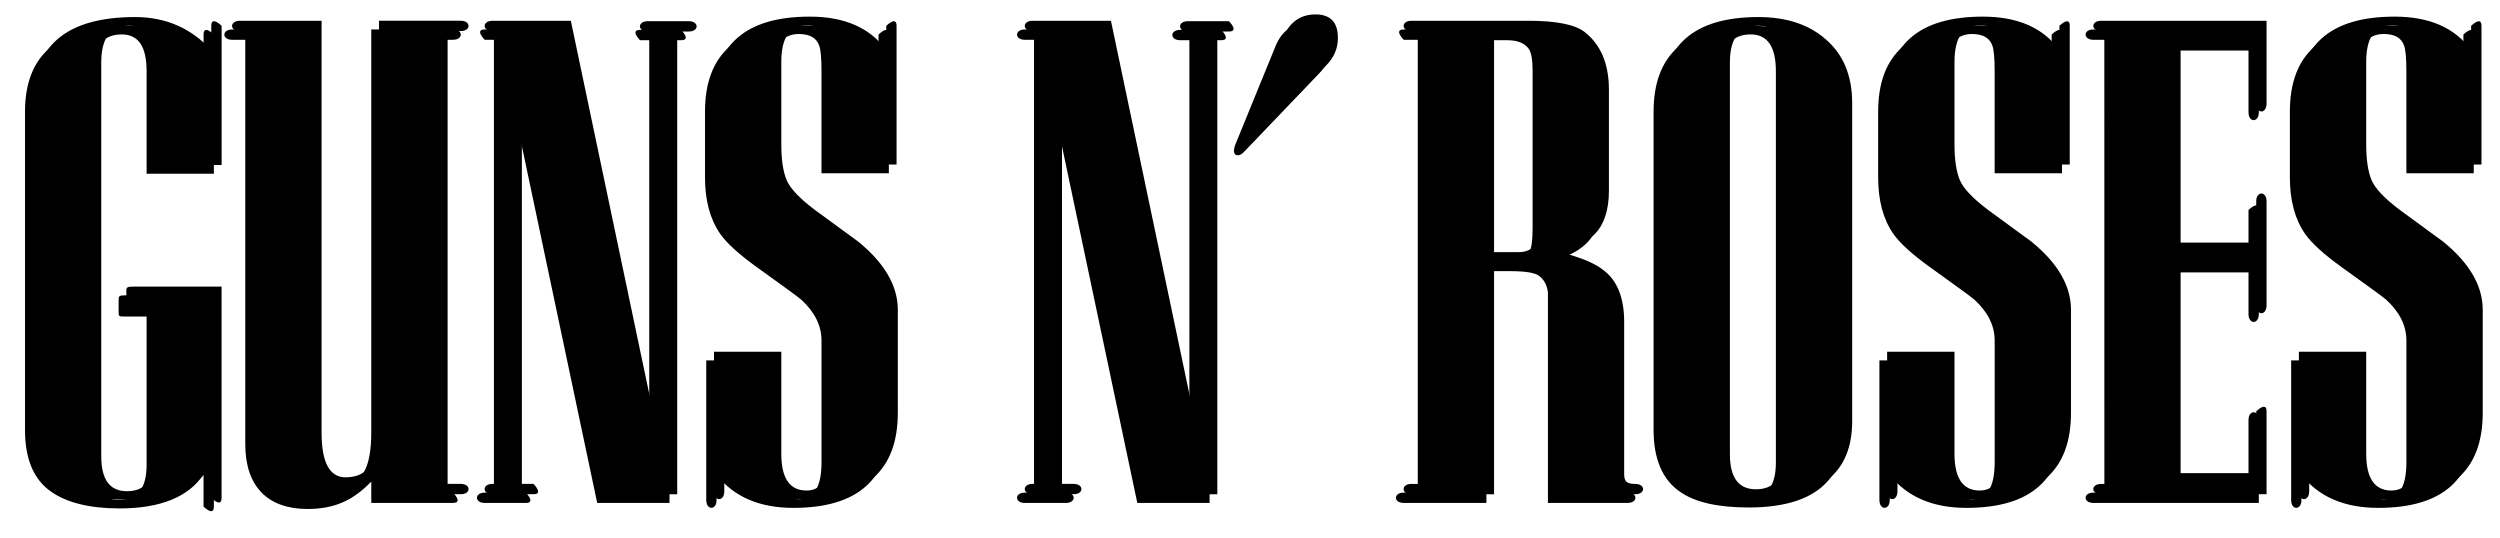
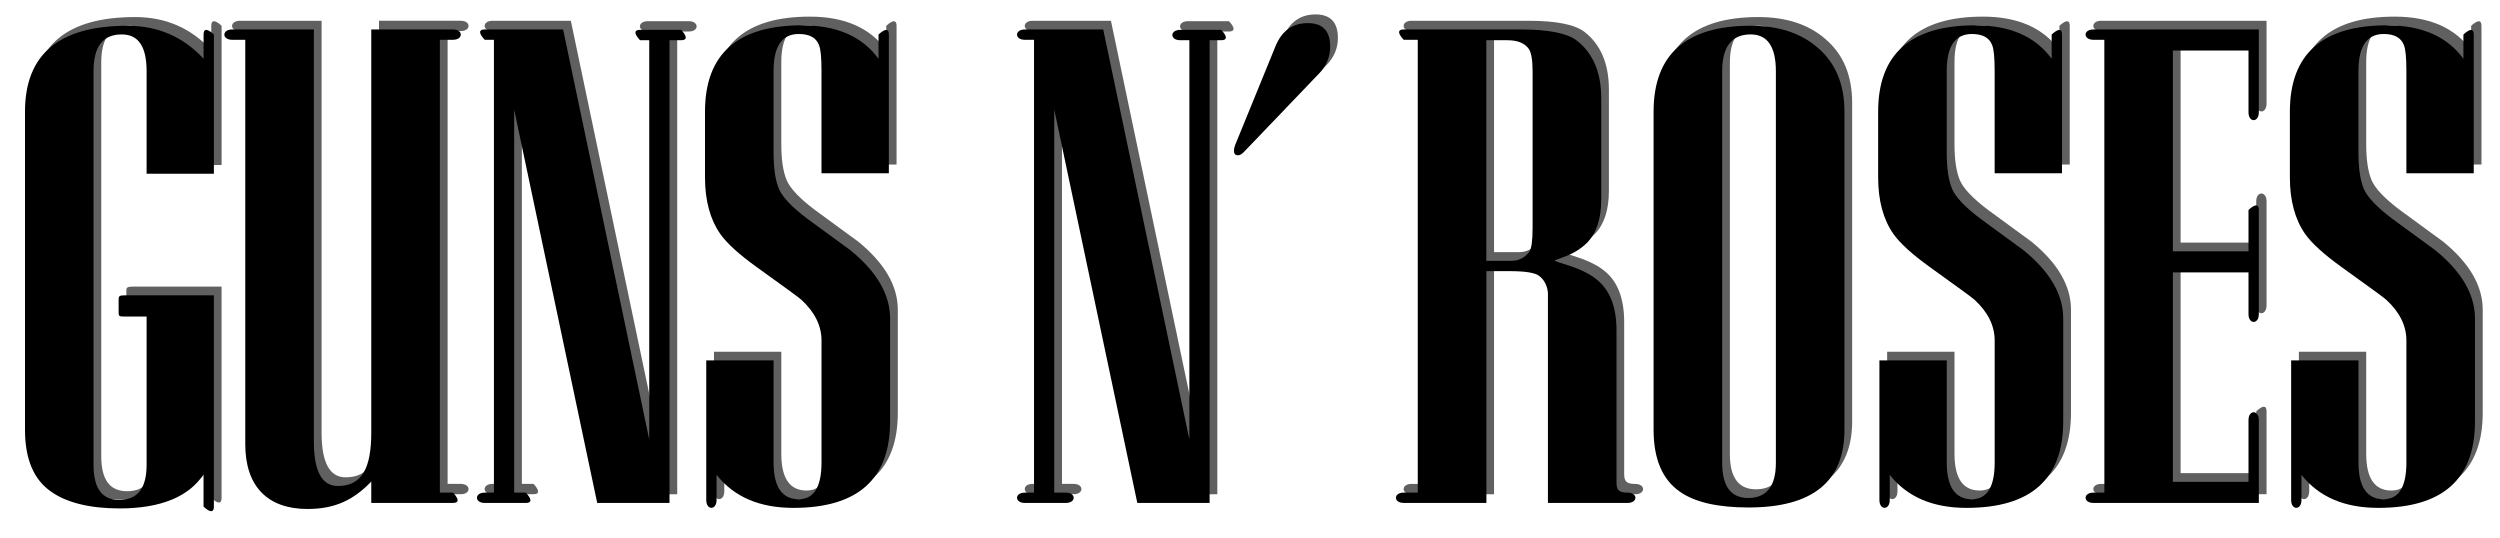
<svg xmlns="http://www.w3.org/2000/svg" viewBox="0 0 200 43" class="guns-n-roses--appetite-for-destruction">
-   <g class="guns-n-roses__shadow">
+   <g class="guns-n-roses__shadow" fill="#606060">
    <path d="M10.107 23.284v.982c0 .343.014.363.533.363h1.706v11.858c0 1.873-.713 2.81-2.19 2.81-1.387 0-2.056-.937-2.056-2.81V5c0-1.96.735-2.942 2.256-2.942 1.344 0 1.99.98 1.99 2.942v8.202h5.383V2.07s-.827-.836-.827 0v1.938c-1.62-1.763-3.66-2.644-6.084-2.644-5.488 0-8.2 2.292-8.2 6.875v25.45c0 2.335.688 3.987 2.098 4.957 1.19.838 2.996 1.333 5.464 1.333 3.337 0 5.562-.96 6.72-2.725v2.578s.826.83.826 0V22.93H10.64c-.474 0-.533.058-.533.354z" />
    <path d="M20.24 2.488h-1.05c-.836 0-.83-.826 0-.826h6.537v32.953c0 2.38.64 3.57 1.917 3.57 1.94 0 2.677-1.432 2.677-4.297V1.66h6.538c.83 0 .836.827 0 .827h-1.05v36.225h1.05c.836 0 .83.826 0 .826H30.32V37.83c-1.365 1.41-2.808 2.193-5.1 2.193-3.216 0-4.98-1.83-4.98-5.178V2.488z" />
    <path d="M95.765 2.52h-.735c-.836 0-.83-.825 0-.825h3.284s.836.826 0 .826h-.93.002v37.02h-5.784L84.96 8.075v30.637h.93c.835 0 .828.826 0 .826h-3.285c-.83 0-.836-.827 0-.827h.737-.002V2.488h-.735c-.836 0-.83-.826 0-.826h6.27l6.892 32.803V2.52h-.002z" />
    <path d="M107.032 3.038c0 .815-.297 1.532-.892 2.148l-5.95 6.214c-.198.22-.375.33-.53.33-.22 0-.33-.12-.33-.363 0-.132.033-.286.1-.463l3.238-7.932c.507-1.212 1.366-1.818 2.578-1.818 1.19 0 1.786.628 1.786 1.884z" />
    <path d="M148.174 33.69c0 4.142-2.556 6.213-7.668 6.213-2.468 0-4.297-.418-5.487-1.256-1.41-.97-2.116-2.622-2.116-4.958V8.24c0-4.584 2.59-6.876 7.767-6.876 2.226 0 4.01.584 5.355 1.752 1.432 1.212 2.148 2.92 2.148 5.123v25.45zm-5.487 2.643V5c0-1.96-.672-2.942-2.016-2.942-1.52 0-2.28.98-2.28 2.942v31.333c0 1.873.694 2.81 2.082 2.81 1.477 0 2.215-.937 2.215-2.81z" />
    <path d="M184.736 37.29v2.017c0 .83-.826.836-.826 0v-11.17h5.387V36.3c0 1.96.672 2.942 2.016 2.942 1.212 0 1.818-.98 1.818-2.942v-9.75c0-1.19-.54-2.28-1.62-3.272-.197-.176-1.387-1.046-3.57-2.61-1.41-1.014-2.38-1.896-2.908-2.645-.815-1.168-1.223-2.677-1.223-4.528V8.24c0-4.606 2.588-6.91 7.766-6.91 2.776 0 4.814.893 6.115 2.678V2.07s.827-.83.827 0v11.094h-5.387v-8.19c0-1.06-.066-1.745-.198-2.054-.22-.596-.76-.895-1.62-.895-1.344 0-2.016.982-2.016 2.944v6.55c0 1.256.143 2.22.43 2.894.286.673 1.046 1.472 2.28 2.398l3.438 2.514c2.115 1.72 3.173 3.54 3.173 5.458v8.237c0 4.61-2.578 6.915-7.734 6.915-2.71 0-4.76-.88-6.147-2.644z" />
    <path d="M168.965 2.488h-.875c-.83 0-.836-.826 0-.826h13.234v6.63c0 .83-.826.837-.826 0V3.348h-6.05V19.41h6.05v-3.305c0-.836.826-.83.826 0v8.33c0 .828-.826.835-.826 0v-3.34h-6.05v16.758h6.05v-4.945s.826-.83.826 0v6.63H168.09c-.83 0-.836-.825 0-.825h.878l-.003-36.225z" />
    <path d="M52.557 2.52h-.736c-.836 0-.83-.825 0-.825h3.284c.83 0 .836.826 0 .826h-.93.002v37.02h-5.784L41.75 8.075v30.637h.93s.83.826 0 .826h-3.284c-.83 0-.836-.827 0-.827h.737-.002V2.488h-.734c-.836 0-.83-.826 0-.826h6.27l6.892 32.803V2.52z" />
    <path d="M119.525 39.54h-6.61c-.83 0-.836-.827 0-.827h1.123V2.488h-1.123c-.83 0-.836-.826 0-.826h9.353c2.225 0 3.723.297 4.495.892 1.3 1.014 1.95 2.556 1.95 4.627v8.066c0 1.543-.375 2.7-1.124 3.47-.464.463-1.037.826-1.72 1.09l-.892.332c0 .044.397.187 1.19.43.947.31 1.686.683 2.214 1.124 1.035.838 1.553 2.193 1.553 4.065v12.178c0 .592.214.778.888.778.836 0 .83.826 0 .826h-6.375V24.4v-1.685c-.066-.595-.31-1.046-.727-1.355-.33-.242-1.112-.364-2.346-.364h-1.85V39.54zm3.702-22.014V5c0-.925-.11-1.53-.33-1.818-.332-.44-.893-.66-1.687-.66h-1.686v17.65h1.983c.617 0 1.102-.243 1.454-.728.18-.243.267-.882.267-1.918z" />
    <path d="M151.797 37.29v2.017c0 .83-.826.836-.826 0v-11.17h5.388V36.3c0 1.96.672 2.942 2.016 2.942 1.212 0 1.818-.98 1.818-2.942v-9.75c0-1.19-.54-2.28-1.62-3.272-.198-.176-1.388-1.046-3.57-2.61-1.41-1.014-2.38-1.896-2.91-2.645-.814-1.168-1.222-2.677-1.222-4.528V8.24c0-4.606 2.59-6.91 7.767-6.91 2.776 0 4.814.893 6.115 2.678V2.07s.826-.83.826 0v11.094h-5.387v-8.19c0-1.06-.065-1.745-.197-2.054-.22-.596-.76-.895-1.62-.895-1.344 0-2.016.982-2.016 2.944v6.55c0 1.256.143 2.22.43 2.894.286.673 1.046 1.472 2.28 2.398l3.438 2.514c2.115 1.72 3.173 3.54 3.173 5.458v8.237c0 4.61-2.578 6.915-7.734 6.915-2.71 0-4.76-.88-6.147-2.644z" />
    <path d="M57.944 37.29v2.017c0 .83-.826.836-.826 0v-11.17h5.387V36.3c0 1.96.672 2.942 2.016 2.942 1.213 0 1.82-.98 1.82-2.942v-9.75c0-1.19-.54-2.28-1.62-3.272-.2-.176-1.39-1.046-3.57-2.61-1.41-1.014-2.38-1.896-2.91-2.645-.815-1.168-1.223-2.677-1.223-4.528V8.24c0-4.606 2.59-6.91 7.767-6.91 2.776 0 4.814.893 6.115 2.678V2.07s.825-.83.825 0v11.094h-5.387v-8.19c0-1.06-.066-1.745-.198-2.054-.22-.596-.76-.895-1.62-.895-1.344 0-2.016.982-2.016 2.944v6.55c0 1.256.143 2.22.43 2.894.286.673 1.046 1.472 2.28 2.398l3.438 2.514c2.115 1.72 3.173 3.54 3.173 5.458v8.237c0 4.61-2.578 6.915-7.734 6.915-2.71 0-4.758-.88-6.146-2.644z" />
  </g>
  <g class="guns-n-roses__lettering">
    <path id="XMLID_523_" d="M9.49 23.98v.98c0 .344.013.364.532.364h1.706v11.86c0 1.872-.713 2.808-2.19 2.808-1.387 0-2.056-.936-2.056-2.81V5.696c0-1.96.735-2.942 2.256-2.942 1.344 0 1.99.98 1.99 2.942v8.202h5.383V2.765s-.825-.836-.825 0v1.938C14.662 2.94 12.623 2.06 10.2 2.06 4.713 2.06 2 4.35 2 8.933v25.45c0 2.336.69 3.988 2.1 4.958 1.19.838 2.995 1.333 5.463 1.333 3.337 0 5.562-.96 6.72-2.725v2.578s.826.83.826 0V23.626h-7.09c-.472 0-.53.057-.53.353z" />
    <path id="XMLID_522_" d="M19.623 3.183h-1.05c-.837 0-.83-.826 0-.826h6.536V35.31c0 2.38.638 3.57 1.916 3.57 1.94 0 2.677-1.432 2.677-4.297V2.356h6.537c.83 0 .836.826 0 .826h-1.05v36.225h1.05s.83.826 0 .826h-6.537v-1.708c-1.366 1.41-2.81 2.193-5.1 2.193-3.217 0-4.98-1.83-4.98-5.178V3.183z" />
    <path id="XMLID_521_" d="M95.148 3.216h-.735c-.836 0-.83-.826 0-.826h3.284s.836.826 0 .826h-.93.002v37.018h-5.785L84.34 8.77V39.41h.93c.837 0 .83.826 0 .826h-3.283c-.83 0-.836-.826 0-.826h.737-.002V3.183h-.735c-.836 0-.83-.826 0-.826h6.27L95.15 35.16V3.216h-.002z" />
    <path d="M106.415 3.732c0 .815-.297 1.532-.892 2.148l-5.95 6.214c-.197.22-.374.33-.528.33-.22 0-.33-.12-.33-.363 0-.13.032-.285.098-.462l3.24-7.932c.506-1.212 1.365-1.818 2.577-1.818 1.19 0 1.785.628 1.785 1.884z" />
    <path d="M147.556 34.384c0 4.143-2.556 6.214-7.668 6.214-2.468 0-4.297-.418-5.487-1.256-1.41-.97-2.114-2.622-2.114-4.958V8.934c0-4.583 2.59-6.875 7.767-6.875 2.225 0 4.01.583 5.354 1.75 1.432 1.213 2.148 2.92 2.148 5.124v25.45zm-5.486 2.644V5.695c0-1.96-.672-2.942-2.016-2.942-1.52 0-2.28.98-2.28 2.942v31.333c0 1.873.693 2.81 2.08 2.81 1.477 0 2.216-.937 2.216-2.81z" />
    <path d="M184.118 37.986v2.016c0 .83-.826.836-.826 0v-11.17h5.387v8.163c0 1.96.67 2.942 2.015 2.942 1.212 0 1.818-.98 1.818-2.942v-9.75c0-1.19-.54-2.28-1.62-3.272-.198-.176-1.388-1.046-3.57-2.61-1.41-1.014-2.38-1.896-2.91-2.645-.814-1.168-1.222-2.677-1.222-4.528V8.934c0-4.605 2.59-6.908 7.768-6.908 2.776 0 4.814.892 6.115 2.677V2.765s.826-.83.826 0V13.86h-5.388V5.67c0-1.06-.066-1.746-.198-2.055-.22-.596-.76-.895-1.62-.895-1.344 0-2.016.982-2.016 2.944v6.55c0 1.257.143 2.222.43 2.895.286.672 1.046 1.47 2.28 2.397l3.438 2.514c2.115 1.722 3.173 3.54 3.173 5.46v8.236c0 4.61-2.58 6.914-7.735 6.914-2.71 0-4.76-.88-6.147-2.644z" />
    <path d="M168.347 3.183h-.875c-.83 0-.836-.826 0-.826h13.234v6.63c0 .83-.826.837-.826 0V4.043h-6.05v16.063h6.05V16.8s.826-.83.826 0v8.33c0 .828-.826.835-.826 0v-3.34h-6.05V38.55h6.05v-4.945c0-.836.826-.83.826 0v6.63h-13.234c-.83 0-.836-.825 0-.825h.878l-.003-36.225z" />
    <path d="M51.94 3.216h-.736s-.83-.826 0-.826h3.284s.836.826 0 .826h-.93.002v37.018h-5.784L41.133 8.77V39.41h.93s.83.826 0 .826H38.78c-.83 0-.837-.826 0-.826h.736-.002V3.183h-.735s-.83-.826 0-.826h6.27l6.89 32.803V3.216z" />
    <path d="M118.908 40.234h-6.61c-.83 0-.836-.826 0-.826h1.123V3.183H112.3s-.836-.826 0-.826h9.353c2.226 0 3.724.297 4.496.892 1.3 1.013 1.95 2.555 1.95 4.626v8.065c0 1.544-.375 2.7-1.124 3.47-.463.464-1.036.827-1.72 1.092l-.89.33c0 .045.396.188 1.19.43.946.31 1.685.684 2.213 1.125 1.035.838 1.553 2.193 1.553 4.065V38.63c0 .592.214.778.888.778.836 0 .83.826 0 .826h-6.375V25.096 23.41c-.065-.595-.308-1.046-.726-1.355-.33-.242-1.113-.364-2.347-.364h-1.85v18.544zm3.7-22.013V5.696c0-.925-.11-1.53-.33-1.818-.33-.44-.892-.66-1.686-.66h-1.686v17.65h1.983c.616 0 1.1-.243 1.453-.728.178-.244.266-.883.266-1.92z" />
    <path d="M151.18 37.986v2.016c0 .83-.827.836-.827 0v-11.17h5.387v8.163c0 1.96.672 2.942 2.016 2.942 1.212 0 1.818-.98 1.818-2.942v-9.75c0-1.19-.54-2.28-1.62-3.272-.198-.176-1.388-1.046-3.57-2.61-1.41-1.014-2.38-1.896-2.91-2.645-.814-1.168-1.222-2.677-1.222-4.528V8.934c0-4.605 2.59-6.908 7.767-6.908 2.775 0 4.813.892 6.114 2.677V2.765s.826-.83.826 0V13.86h-5.387V5.67c0-1.06-.066-1.746-.198-2.055-.22-.596-.76-.895-1.62-.895-1.344 0-2.016.982-2.016 2.944v6.55c0 1.257.142 2.222.43 2.895.285.672 1.045 1.47 2.28 2.397l3.437 2.514c2.115 1.722 3.173 3.54 3.173 5.46v8.236c0 4.61-2.578 6.914-7.734 6.914-2.71 0-4.758-.88-6.147-2.644z" />
    <path d="M57.326 37.986v2.016c0 .83-.826.836-.826 0v-11.17h5.387v8.163c0 1.96.672 2.942 2.016 2.942 1.212 0 1.818-.98 1.818-2.942v-9.75c0-1.19-.54-2.28-1.62-3.272-.197-.176-1.387-1.046-3.57-2.61-1.41-1.014-2.38-1.896-2.908-2.645-.815-1.168-1.223-2.677-1.223-4.528V8.934c0-4.605 2.588-6.908 7.766-6.908 2.776 0 4.814.892 6.115 2.677V2.765s.827-.83.827 0V13.86H65.72V5.67c0-1.06-.066-1.746-.198-2.055-.22-.596-.76-.895-1.62-.895-1.344 0-2.016.982-2.016 2.944v6.55c0 1.257.143 2.222.43 2.895.286.672 1.046 1.47 2.28 2.397l3.438 2.514c2.115 1.722 3.173 3.54 3.173 5.46v8.236c0 4.61-2.578 6.914-7.734 6.914-2.71 0-4.758-.88-6.147-2.644z" />
  </g>
</svg>
